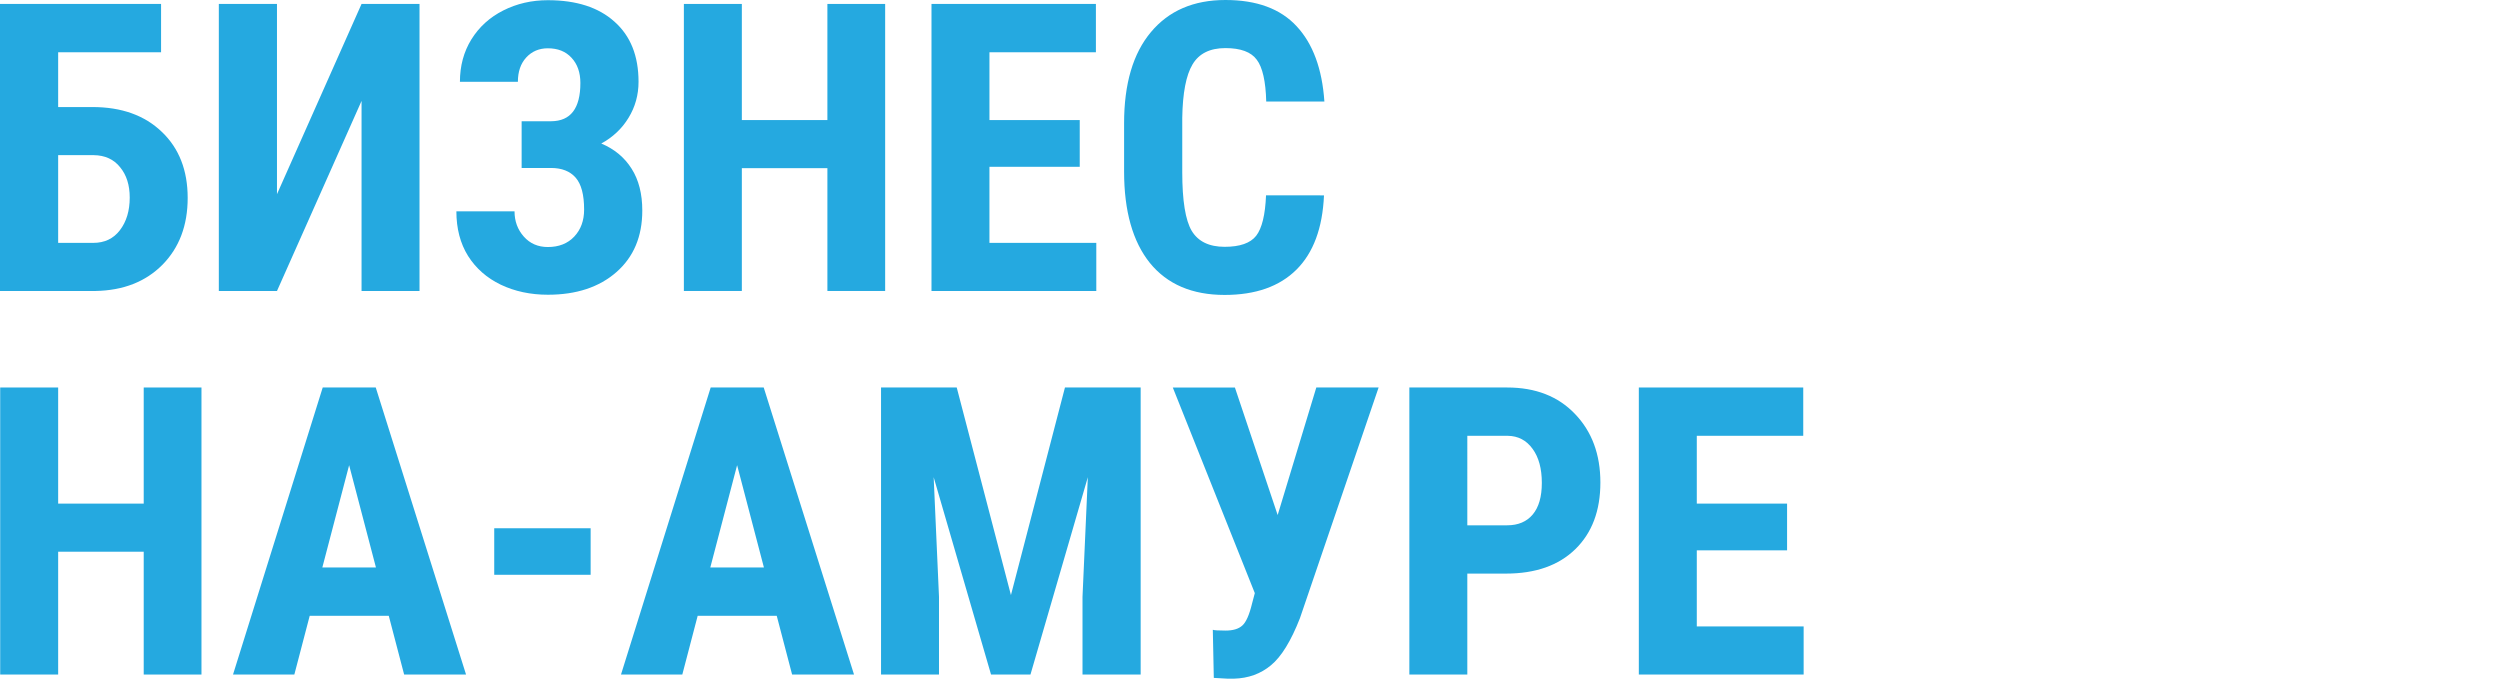
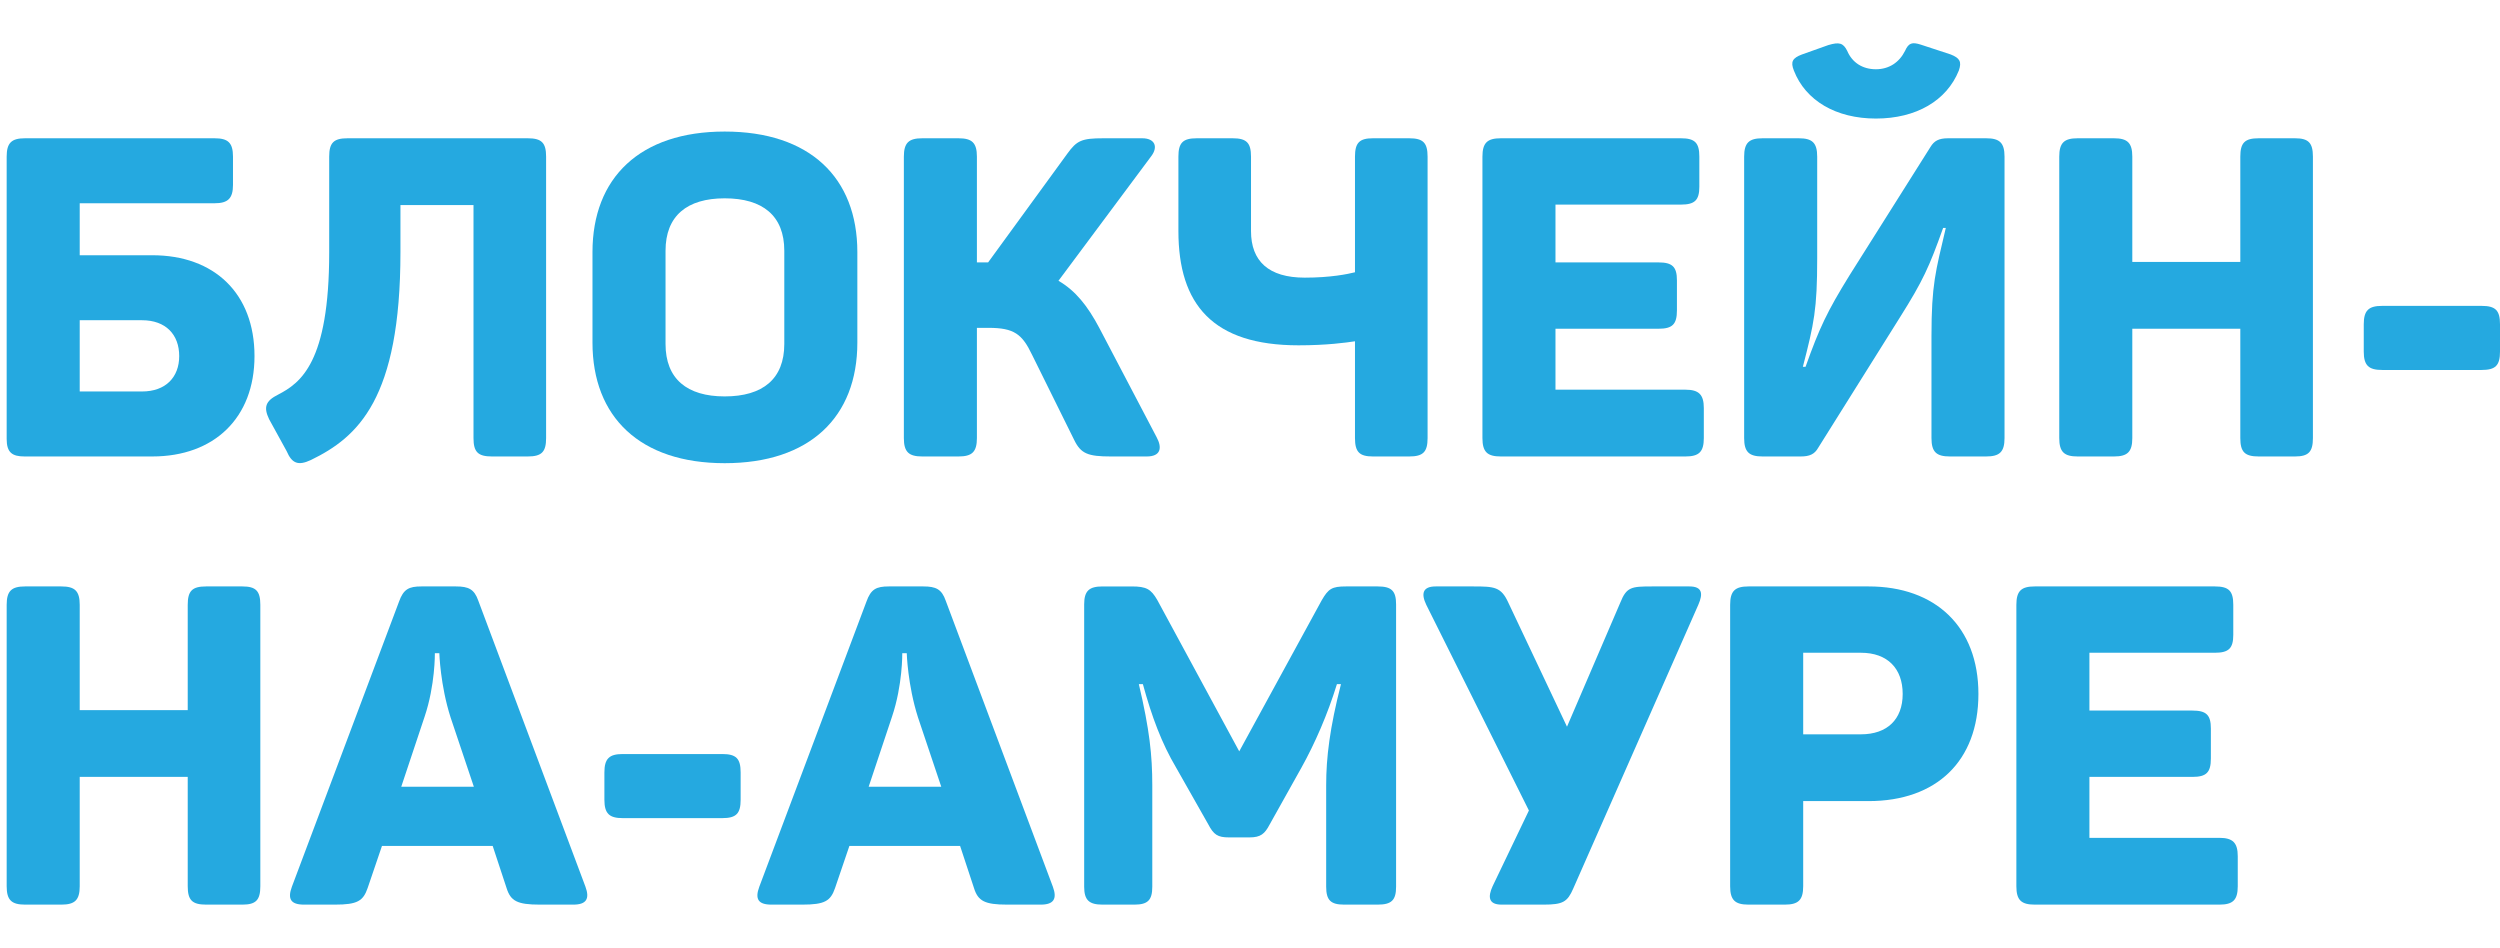
- <svg xmlns="http://www.w3.org/2000/svg" version="1.1" id="Слой_1" x="0px" y="0px" viewBox="0 0 180.58 50.007" style="image-rendering:optimizeQuality;shape-rendering:geometricPrecision;text-rendering:geometricPrecision" xml:space="preserve" width="180.58" height="50.007">
+ <svg xmlns="http://www.w3.org/2000/svg" version="1.1" id="Слой_1" x="0px" y="0px" viewBox="0 0 177.208 67.188" style="image-rendering:optimizeQuality;shape-rendering:geometricPrecision;text-rendering:geometricPrecision" xml:space="preserve" width="177.208" height="67.188">
  <defs id="defs49" />
  <style type="text/css" id="style2">
	.st0{fill:#25A9E0;}
</style>
-   <g id="g44" transform="translate(-1.820251,51.68102)">
+   <g id="g44" transform="translate(-2.757385,68.97063)">
    <g aria-label="КОМСОМОЛЬСК-НА-АМУРЕ" transform="translate(39.95824,-5.098068)" style="font-style:normal;font-weight:normal;font-size:40px;line-height:1.25;font-family:sans-serif;letter-spacing:0px;word-spacing:0px;fill:#25a9e0;fill-opacity:1;stroke:none" id="flowRoot858">
      <g id="g927" transform="matrix(0.6568784,0,0,0.7897475,-9.074644,-42.64079)">
-         <g id="g904" transform="matrix(0.7290807,0,0,0.7290807,-11.98672,15.26493)">
-           <path d="m -19.952,-21.23 h -15.521 v 6.875 h 5.174 q 6.571,0 10.466,3.116 3.895,3.091 3.895,8.285 0,5.169 -3.806,8.384 -3.806,3.19 -10.08,3.289 H -44.245 V -27.289 H -19.952 Z M -35.473,-8.32 V 2.685 h 5.293 q 2.557,0 4.014,-1.583 1.487,-1.608 1.487,-4.105 0,-2.349 -1.457,-3.809 -1.427,-1.484 -3.984,-1.509 z" id="path847" style="font-style:normal;font-variant:normal;font-weight:bold;font-stretch:normal;font-size:medium;line-height:1.25;font-family:'Roboto Condensed';-inkscape-font-specification:'Roboto Condensed, Bold';letter-spacing:0px;word-spacing:0px;fill:#25a9e0;fill-opacity:1;stroke:none;stroke-width:1.388" />
-           <path d="M 10.286,-27.289 H 19.028 V 8.719 H 10.286 V -15.122 L -2.469,8.719 H -11.241 V -27.289 h 8.771 v 23.865 z" id="path849" style="font-style:normal;font-variant:normal;font-weight:bold;font-stretch:normal;font-size:medium;line-height:1.25;font-family:'Roboto Condensed';-inkscape-font-specification:'Roboto Condensed, Bold';letter-spacing:0px;word-spacing:0px;fill:#25a9e0;fill-opacity:1;stroke:none;stroke-width:1.388" />
-           <path d="m 43.291,-17.372 q 0,-1.978 -1.338,-3.166 -1.308,-1.187 -3.568,-1.187 -1.992,0 -3.271,1.162 -1.249,1.138 -1.249,3.042 h -8.742 q 0,-2.992 1.725,-5.317 1.754,-2.349 4.817,-3.635 3.063,-1.286 6.72,-1.286 6.452,0 10.05,2.696 3.627,2.671 3.627,7.543 0,2.473 -1.516,4.526 -1.487,2.028 -4.103,3.215 2.973,1.039 4.579,3.166 1.606,2.102 1.606,5.243 0,4.872 -3.895,7.716 -3.895,2.844 -10.347,2.844 -3.925,0 -7.106,-1.261 Q 28.127,6.667 26.343,4.317 24.588,1.968 24.588,-1.272 h 8.771 q 0,1.855 1.397,3.166 1.397,1.311 3.627,1.311 2.498,0 3.984,-1.311 1.487,-1.311 1.487,-3.388 0,-2.795 -1.279,-4.006 -1.279,-1.212 -3.717,-1.212 H 34.43 V -12.574 h 4.46 q 4.401,-0.025 4.401,-4.798 z" id="path851" style="font-style:normal;font-variant:normal;font-weight:bold;font-stretch:normal;font-size:medium;line-height:1.25;font-family:'Roboto Condensed';-inkscape-font-specification:'Roboto Condensed, Bold';letter-spacing:0px;word-spacing:0px;fill:#25a9e0;fill-opacity:1;stroke:none;stroke-width:1.388" />
-           <path d="M 89.258,8.719 H 80.547 V -6.688 H 67.642 V 8.719 h -8.742 V -27.289 h 8.742 v 14.567 h 12.904 v -14.567 h 8.712 z" id="path853" style="font-style:normal;font-variant:normal;font-weight:bold;font-stretch:normal;font-size:medium;line-height:1.25;font-family:'Roboto Condensed';-inkscape-font-specification:'Roboto Condensed, Bold';letter-spacing:0px;word-spacing:0px;fill:#25a9e0;fill-opacity:1;stroke:none;stroke-width:1.388" />
-           <path d="m 118.605,-6.861 h -13.618 v 9.546 h 16.116 V 8.719 H 96.246 V -27.289 h 24.798 v 6.059 h -16.056 v 8.507 h 13.618 z" id="path855" style="font-style:normal;font-variant:normal;font-weight:bold;font-stretch:normal;font-size:medium;line-height:1.25;font-family:'Roboto Condensed';-inkscape-font-specification:'Roboto Condensed, Bold';letter-spacing:0px;word-spacing:0px;fill:#25a9e0;fill-opacity:1;stroke:none;stroke-width:1.388" />
-           <path d="m 155.445,-3.275 q -0.327,6.158 -4.163,9.324 -3.836,3.166 -10.823,3.166 -7.344,0 -11.269,-4.006 Q 125.295,1.176 125.295,-6.268 V -12.327 q 0,-7.419 4.044,-11.426 4.044,-4.031 11.239,-4.031 7.077,0 10.734,3.289 3.687,3.289 4.192,9.447 h -8.771 q -0.119,-3.809 -1.427,-5.243 -1.279,-1.459 -4.728,-1.459 -3.509,0 -4.965,2.053 -1.457,2.028 -1.546,6.702 v 6.801 q 0,5.367 1.427,7.37 1.457,2.003 4.965,2.003 3.449,0 4.757,-1.385 1.308,-1.41 1.487,-5.07 z" id="path857" style="font-style:normal;font-variant:normal;font-weight:bold;font-stretch:normal;font-size:medium;line-height:1.25;font-family:'Roboto Condensed';-inkscape-font-specification:'Roboto Condensed, Bold';letter-spacing:0px;word-spacing:0px;fill:#25a9e0;fill-opacity:1;stroke:none;stroke-width:1.388" />
-           <path d="m -13.857,56.836 h -8.712 V 41.428 h -12.904 v 15.407 h -8.742 V 20.827 h 8.742 v 14.567 h 12.904 V 20.827 h 8.712 z" id="path859" style="font-style:normal;font-variant:normal;font-weight:bold;font-stretch:normal;font-size:medium;line-height:1.25;font-family:'Roboto Condensed';-inkscape-font-specification:'Roboto Condensed, Bold';letter-spacing:0px;word-spacing:0px;fill:#25a9e0;fill-opacity:1;stroke:none;stroke-width:1.388" />
-           <path d="M 14.39,49.466 H 2.467 l -2.319,7.37 H -9.1 L 4.429,20.827 H 12.427 L 26.045,56.836 H 16.709 Z M 4.37,43.407 H 12.457 L 8.413,30.572 Z" id="path861" style="font-style:normal;font-variant:normal;font-weight:bold;font-stretch:normal;font-size:medium;line-height:1.25;font-family:'Roboto Condensed';-inkscape-font-specification:'Roboto Condensed, Bold';letter-spacing:0px;word-spacing:0px;fill:#25a9e0;fill-opacity:1;stroke:none;stroke-width:1.388" />
-           <path d="M 44.837,44.322 H 30.297 v -5.837 h 14.54 z" id="path863" style="font-style:normal;font-variant:normal;font-weight:bold;font-stretch:normal;font-size:medium;line-height:1.25;font-family:'Roboto Condensed';-inkscape-font-specification:'Roboto Condensed, Bold';letter-spacing:0px;word-spacing:0px;fill:#25a9e0;fill-opacity:1;stroke:none;stroke-width:1.388" />
-           <path d="M 72.905,49.466 H 60.982 l -2.319,7.37 H 49.416 L 62.944,20.827 h 7.998 L 84.561,56.836 H 75.224 Z M 62.885,43.407 h 8.087 L 66.929,30.572 Z" id="path865" style="font-style:normal;font-variant:normal;font-weight:bold;font-stretch:normal;font-size:medium;line-height:1.25;font-family:'Roboto Condensed';-inkscape-font-specification:'Roboto Condensed, Bold';letter-spacing:0px;word-spacing:0px;fill:#25a9e0;fill-opacity:1;stroke:none;stroke-width:1.388" />
-           <path d="m 100.052,20.827 8.177,26.042 8.147,-26.042 h 11.418 v 36.008 h -8.771 v -9.744 l 0.803,-15.012 -8.652,24.756 h -5.947 l -8.652,-24.756 0.803,15.012 v 9.744 h -8.742 V 20.827 Z" id="path867" style="font-style:normal;font-variant:normal;font-weight:bold;font-stretch:normal;font-size:medium;line-height:1.25;font-family:'Roboto Condensed';-inkscape-font-specification:'Roboto Condensed, Bold';letter-spacing:0px;word-spacing:0px;fill:#25a9e0;fill-opacity:1;stroke:none;stroke-width:1.388" />
-           <path d="m 148.458,36.828 5.828,-16.001 h 9.396 l -11.864,28.935 q -2.022,4.303 -4.371,5.911 -2.319,1.608 -5.59,1.682 h -0.951 l -2.081,-0.099 -0.149,-6.034 q 0.297,0.099 1.933,0.099 1.665,0 2.498,-0.618 0.862,-0.618 1.487,-2.77 l 0.416,-1.311 -12.369,-25.794 h 9.366 z" id="path869" style="font-style:normal;font-variant:normal;font-weight:bold;font-stretch:normal;font-size:medium;line-height:1.25;font-family:'Roboto Condensed';-inkscape-font-specification:'Roboto Condensed, Bold';letter-spacing:0px;word-spacing:0px;fill:#25a9e0;fill-opacity:1;stroke:none;stroke-width:1.388" />
-           <path d="m 177.061,44.174 v 12.662 h -8.742 V 20.827 h 14.748 q 6.422,0 10.228,3.314 3.836,3.314 3.836,8.606 0,5.292 -3.776,8.359 -3.776,3.067 -10.466,3.067 z m 0,-6.059 h 6.006 q 2.498,0 3.865,-1.36 1.368,-1.36 1.368,-3.957 0,-2.696 -1.397,-4.278 -1.397,-1.608 -3.746,-1.632 h -6.095 z" id="path871" style="font-style:normal;font-variant:normal;font-weight:bold;font-stretch:normal;font-size:medium;line-height:1.25;font-family:'Roboto Condensed';-inkscape-font-specification:'Roboto Condensed, Bold';letter-spacing:0px;word-spacing:0px;fill:#25a9e0;fill-opacity:1;stroke:none;stroke-width:1.388" />
-           <path d="m 225.289,41.255 h -13.618 v 9.546 h 16.116 v 6.034 H 202.929 V 20.827 h 24.798 v 6.059 h -16.056 v 8.507 h 13.618 z" id="path873" style="font-style:normal;font-variant:normal;font-weight:bold;font-stretch:normal;font-size:medium;line-height:1.25;font-family:'Roboto Condensed';-inkscape-font-specification:'Roboto Condensed, Bold';letter-spacing:0px;word-spacing:0px;fill:#25a9e0;fill-opacity:1;stroke:none;stroke-width:1.388" />
+         <g aria-label="БЛОКЧЕЙН- НА-АМУРЕ" transform="matrix(0.2340005,0,0,0.1946316,-142.4195,-87.4587)" style="font-style:normal;font-variant:normal;font-weight:800;font-stretch:normal;font-size:206.667px;line-height:1;font-family:Panton;-inkscape-font-specification:'Panton Ultra-Bold';letter-spacing:0px;word-spacing:0px;fill:#25a9e0;fill-opacity:1;stroke:none;stroke-width:6.506" id="flowRoot897">
+           <path d="m 524.615,374.991 h -87.42 c -6.2,0 -8.473,2.067 -8.473,8.473 v 130.2 c 0,6.2 2.48,8.06 8.267,8.06 h 58.9 c 28.52,0 47.12,-17.773 47.12,-46.293 0,-28.933 -18.6,-46.5 -47.12,-46.5 h -33.48 v -23.973 h 62.207 c 6.2,0 8.473,-2.273 8.473,-8.473 v -13.02 c 0,-6.407 -2.273,-8.473 -8.473,-8.473 z m -16.327,100.44 c 0,9.713 -6.2,16.327 -17.153,16.327 h -28.727 v -32.86 h 28.727 c 10.953,0 17.153,6.613 17.153,16.533 z" id="path1005" style="stroke-width:6.506;fill:#25a9e0;fill-opacity:1" />
+           <path d="m 669.007,374.991 h -83.08 c -6.407,0 -8.473,2.067 -8.473,8.473 v 44.227 c 0,50.84 -13.227,60.14 -23.56,65.513 -5.787,2.893 -6.82,5.787 -4.133,11.367 l 8.06,14.673 c 2.48,5.787 5.373,6.82 11.16,4.133 21.7,-10.54 41.333,-28.107 41.333,-95.893 v -21.7 h 33.687 v 107.467 c 0,6.407 2.067,8.473 8.473,8.473 h 16.533 c 6.407,0 8.473,-2.067 8.473,-8.473 V 383.464 c 0,-6.407 -2.067,-8.473 -8.473,-8.473 z" id="path1007" style="stroke-width:6.506;fill:#25a9e0;fill-opacity:1" />
+           <path d="m 698.871,427.484 v 41.747 c 0,34.307 21.907,55.593 60.967,55.593 39.267,0 61.173,-21.287 61.173,-55.593 v -41.747 c 0,-34.307 -21.907,-55.593 -61.173,-55.593 -39.06,0 -60.967,21.287 -60.967,55.593 z m 88.453,-0.62 v 42.987 c 0,16.12 -9.92,24.18 -27.487,24.18 -17.36,0 -27.28,-8.06 -27.28,-24.18 v -42.987 c 0,-16.12 9.92,-24.18 27.28,-24.18 17.567,0 27.487,8.06 27.487,24.18 z" id="path1009" style="stroke-width:6.506;fill:#25a9e0;fill-opacity:1" />
+           <path d="m 959.019,512.838 -26.453,-50.427 c -5.373,-10.127 -10.953,-17.153 -18.807,-21.7 l 42.78,-57.453 c 3.307,-4.34 1.653,-8.267 -4.133,-8.267 h -17.98 c -9.92,0 -12.193,1.033 -16.533,7.027 l -36.58,50.22 h -1.86 -3.307 v -48.773 c 0,-6.407 -2.273,-8.473 -8.473,-8.473 h -16.74 c -6.2,0 -8.473,2.067 -8.473,8.473 v 129.787 c 0,6.407 2.273,8.473 8.473,8.473 h 16.74 c 6.2,0 8.473,-2.067 8.473,-8.473 v -50.84 h 5.373 c 11.78,0 15.5,2.893 20.047,12.4 l 19.427,39.267 c 3.1,6.407 6.407,7.647 16.947,7.647 h 16.533 c 6.407,0 7.233,-3.927 4.547,-8.887 z" id="path1011" style="stroke-width:6.506;fill:#25a9e0;fill-opacity:1" />
+           <path d="m 1075.501,374.991 h -16.74 c -6.2,0 -8.267,2.067 -8.267,8.473 v 53.32 c -3.307,0.827 -11.16,2.48 -23.147,2.48 -16.74,0 -24.8,-7.647 -24.8,-21.493 v -34.307 c 0,-6.407 -2.067,-8.473 -8.473,-8.473 h -16.533 c -6.407,0 -8.473,2.067 -8.473,8.473 v 34.307 c 0,33.893 15.913,52.7 55.387,52.7 13.02,0 21.907,-1.24 26.04,-1.86 v 44.64 c 0,6.407 2.067,8.473 8.267,8.473 h 16.74 c 6.407,0 8.473,-2.067 8.473,-8.473 V 383.464 c 0,-6.407 -2.067,-8.473 -8.473,-8.473 z" id="path1013" style="stroke-width:6.506;fill:#25a9e0;fill-opacity:1" />
+           <path d="m 1200.822,374.991 h -83.08 c -6.2,0 -8.473,2.067 -8.473,8.473 v 129.787 c 0,6.407 2.273,8.473 8.473,8.473 h 85.147 c 6.2,0 8.473,-2.067 8.473,-8.473 v -13.847 c 0,-6.2 -2.273,-8.473 -8.473,-8.473 h -59.933 v -28.107 h 47.533 c 6.407,0 8.473,-2.067 8.473,-8.473 v -13.847 c 0,-6.2 -2.067,-8.267 -8.473,-8.267 h -47.533 v -26.66 h 57.867 c 6.407,0 8.473,-2.067 8.473,-8.267 v -13.847 c 0,-6.407 -2.067,-8.473 -8.473,-8.473 z" id="path1015" style="stroke-width:6.506;fill:#25a9e0;fill-opacity:1" />
+           <path d="m 1328.952,343.784 c 1.447,-4.133 0.413,-5.787 -3.72,-7.44 l -13.847,-4.547 c -3.927,-1.24 -5.58,-0.827 -7.233,2.893 -2.687,5.373 -7.44,8.473 -13.433,8.473 -6.2,0 -10.953,-3.1 -13.227,-8.473 -1.86,-3.72 -3.72,-4.133 -8.68,-2.687 l -12.193,4.34 c -4.34,1.653 -5.373,3.307 -3.72,7.44 5.373,13.847 19.427,22.113 37.82,22.113 18.6,0 32.653,-8.267 38.233,-22.113 z m 12.607,31.207 h -17.567 c -4.34,0 -6.407,1.24 -8.06,3.927 l -37.407,59.313 c -10.333,16.74 -13.847,24.18 -20.253,42.16 h -1.24 c 5.167,-20.047 6.613,-26.453 6.613,-50.013 v -46.913 c 0,-6.407 -2.273,-8.473 -8.473,-8.473 h -16.74 c -6.2,0 -8.473,2.067 -8.473,8.473 v 129.787 c 0,6.407 2.273,8.473 8.473,8.473 h 17.567 c 4.133,0 6.407,-1.033 8.06,-3.927 l 37.82,-60.347 c 10.54,-16.74 13.433,-23.147 19.84,-41.127 h 1.24 c -4.753,20.253 -6.613,26.04 -6.613,50.013 v 46.913 c 0,6.407 2.273,8.473 8.473,8.473 h 16.74 c 6.2,0 8.473,-2.067 8.473,-8.473 V 383.464 c 0,-6.407 -2.273,-8.473 -8.473,-8.473 z" id="path1017" style="stroke-width:6.506;fill:#25a9e0;fill-opacity:1" />
+           <path d="m 1483.978,374.991 h -16.74 c -6.407,0 -8.473,2.067 -8.473,8.473 v 48.567 h -49.807 v -48.567 c 0,-6.407 -2.273,-8.473 -8.473,-8.473 h -16.74 c -6.2,0 -8.473,2.067 -8.473,8.473 v 129.787 c 0,6.407 2.273,8.473 8.473,8.473 h 16.74 c 6.2,0 8.473,-2.067 8.473,-8.473 v -50.427 h 49.807 v 50.427 c 0,6.407 2.067,8.473 8.473,8.473 h 16.74 c 6.2,0 8.267,-2.067 8.267,-8.473 V 383.464 c 0,-6.407 -2.067,-8.473 -8.267,-8.473 z" id="path1019" style="stroke-width:6.506;fill:#25a9e0;fill-opacity:1" />
+           <path d="m 1570.045,452.284 h -45.88 c -6.2,0 -8.473,2.067 -8.473,8.473 v 12.607 c 0,6.407 2.273,8.473 8.473,8.473 h 45.88 c 6.407,0 8.473,-2.067 8.473,-8.473 v -12.607 c 0,-6.407 -2.067,-8.473 -8.473,-8.473 z" id="path1021" style="stroke-width:6.506;fill:#25a9e0;fill-opacity:1" />
+           <path d="m 537.429,581.658 h -16.74 c -6.407,0 -8.473,2.067 -8.473,8.473 v 48.567 h -49.807 v -48.567 c 0,-6.407 -2.273,-8.473 -8.473,-8.473 h -16.74 c -6.2,0 -8.473,2.067 -8.473,8.473 v 129.787 c 0,6.407 2.273,8.473 8.473,8.473 h 16.74 c 6.2,0 8.473,-2.067 8.473,-8.473 v -50.427 h 49.807 v 50.427 c 0,6.407 2.067,8.473 8.473,8.473 h 16.74 c 6.2,0 8.267,-2.067 8.267,-8.473 V 590.131 c 0,-6.407 -2.067,-8.473 -8.267,-8.473 z" id="path1023" style="stroke-width:6.506;fill:#25a9e0;fill-opacity:1" />
+           <path d="M 695.622,720.124 646.229,588.271 c -1.86,-5.373 -4.547,-6.613 -10.333,-6.613 h -15.913 c -5.787,0 -8.267,1.24 -10.333,7.027 l -49.393,131.44 c -2.067,5.58 -0.62,8.267 5.58,8.267 h 14.26 c 10.333,0 13.02,-1.653 15.087,-7.647 l 6.613,-19.427 h 51.047 l 6.407,19.427 c 1.86,5.993 4.96,7.647 15.293,7.647 h 15.5 c 5.993,0 7.647,-2.687 5.58,-8.267 z m -62.207,-78.12 10.747,32.033 h -33.48 l 10.747,-32.24 c 4.96,-14.673 4.753,-29.347 4.753,-29.347 h 2.067 c 0,0 0.413,14.673 5.167,29.553 z" id="path1025" style="stroke-width:6.506;fill:#25a9e0;fill-opacity:1" />
+           <path d="m 758.717,658.951 h -45.88 c -6.2,0 -8.473,2.067 -8.473,8.473 v 12.607 c 0,6.407 2.273,8.473 8.473,8.473 h 45.88 c 6.407,0 8.473,-2.067 8.473,-8.473 v -12.607 c 0,-6.407 -2.067,-8.473 -8.473,-8.473 z" id="path1027" style="stroke-width:6.506;fill:#25a9e0;fill-opacity:1" />
+           <path d="M 911.169,720.124 861.776,588.271 c -1.86,-5.373 -4.547,-6.613 -10.333,-6.613 h -15.913 c -5.787,0 -8.267,1.24 -10.333,7.027 l -49.393,131.44 c -2.067,5.58 -0.62,8.267 5.58,8.267 h 14.26 c 10.333,0 13.02,-1.653 15.087,-7.647 l 6.613,-19.427 h 51.047 l 6.407,19.427 c 1.86,5.993 4.96,7.647 15.293,7.647 h 15.5 c 5.993,0 7.647,-2.687 5.58,-8.267 z m -62.207,-78.12 10.747,32.033 h -33.48 l 10.747,-32.24 c 4.96,-14.673 4.753,-29.347 4.753,-29.347 h 2.067 c 0,0 0.413,14.673 5.167,29.553 z" id="path1029" style="stroke-width:6.506;fill:#25a9e0;fill-opacity:1" />
+           <path d="m 1060.977,581.658 h -14.673 c -6.407,0 -8.06,1.033 -11.16,6.407 l -38.027,69.647 -37.82,-69.853 c -2.893,-4.96 -4.96,-6.2 -11.78,-6.2 h -13.433 c -6.2,0 -8.473,2.067 -8.473,8.267 v 130.2 c 0,6.2 2.273,8.267 8.473,8.267 h 14.673 c 6.2,0 8.267,-2.067 8.267,-8.267 v -46.707 c 0,-13.847 -1.24,-25.627 -6.2,-46.707 h 1.86 c 4.133,15.087 8.68,27.28 15.293,38.44 l 14.88,26.247 c 2.48,4.753 4.34,5.993 9.507,5.993 h 9.507 c 5.167,0 7.027,-1.653 9.3,-5.993 l 14.673,-26.247 c 6.2,-11.16 11.987,-24.387 16.327,-38.44 h 1.86 c -5.167,20.253 -6.82,33.893 -6.82,46.5 v 46.913 c 0,6.2 2.067,8.267 8.267,8.267 h 15.5 c 6.407,0 8.473,-2.067 8.473,-8.267 v -130.2 c 0,-6.2 -2.067,-8.267 -8.473,-8.267 z" id="path1031" style="stroke-width:6.506;fill:#25a9e0;fill-opacity:1" />
+           <path d="m 1204.684,581.658 h -17.153 c -9.507,0 -11.78,0.207 -14.673,7.44 l -24.593,57.247 -27.073,-57.247 c -3.307,-7.233 -6.407,-7.44 -16.12,-7.44 h -17.36 c -5.993,0 -6.82,3.307 -4.34,8.473 l 47.327,94.86 -16.74,34.927 c -2.273,4.96 -1.86,8.473 4.133,8.473 h 19.427 c 8.887,0 10.953,-1.24 13.64,-7.44 l 57.66,-130.82 c 2.273,-5.167 1.86,-8.473 -4.133,-8.473 z" id="path1033" style="stroke-width:6.506;fill:#25a9e0;fill-opacity:1" />
+           <path d="m 1287.361,581.658 h -55.387 c -6.2,0 -8.473,2.067 -8.473,8.473 v 129.787 c 0,6.407 2.273,8.473 8.473,8.473 h 16.74 c 6.2,0 8.473,-2.067 8.473,-8.473 v -39.267 h 30.173 c 31.207,0 50.633,-18.393 50.633,-49.393 0,-31 -19.84,-49.6 -50.633,-49.6 z m -3.513,68.2 h -26.66 v -37.613 h 26.66 c 12.193,0 19.22,7.233 19.22,19.013 0,11.78 -7.233,18.6 -19.22,18.6 z" id="path1035" style="stroke-width:6.506;fill:#25a9e0;fill-opacity:1" />
+           <path d="m 1447.046,581.658 h -83.08 c -6.2,0 -8.473,2.067 -8.473,8.473 v 129.787 c 0,6.407 2.273,8.473 8.473,8.473 h 85.147 c 6.2,0 8.473,-2.067 8.473,-8.473 v -13.847 c 0,-6.2 -2.273,-8.473 -8.473,-8.473 h -59.933 v -28.107 h 47.533 c 6.407,0 8.473,-2.067 8.473,-8.473 v -13.847 c 0,-6.2 -2.067,-8.267 -8.473,-8.267 h -47.533 v -26.66 h 57.867 c 6.407,0 8.473,-2.067 8.473,-8.267 v -13.847 c 0,-6.407 -2.067,-8.473 -8.473,-8.473 z" id="path1037" style="stroke-width:6.506;fill:#25a9e0;fill-opacity:1" />
        </g>
      </g>
    </g>
  </g>
</svg>
